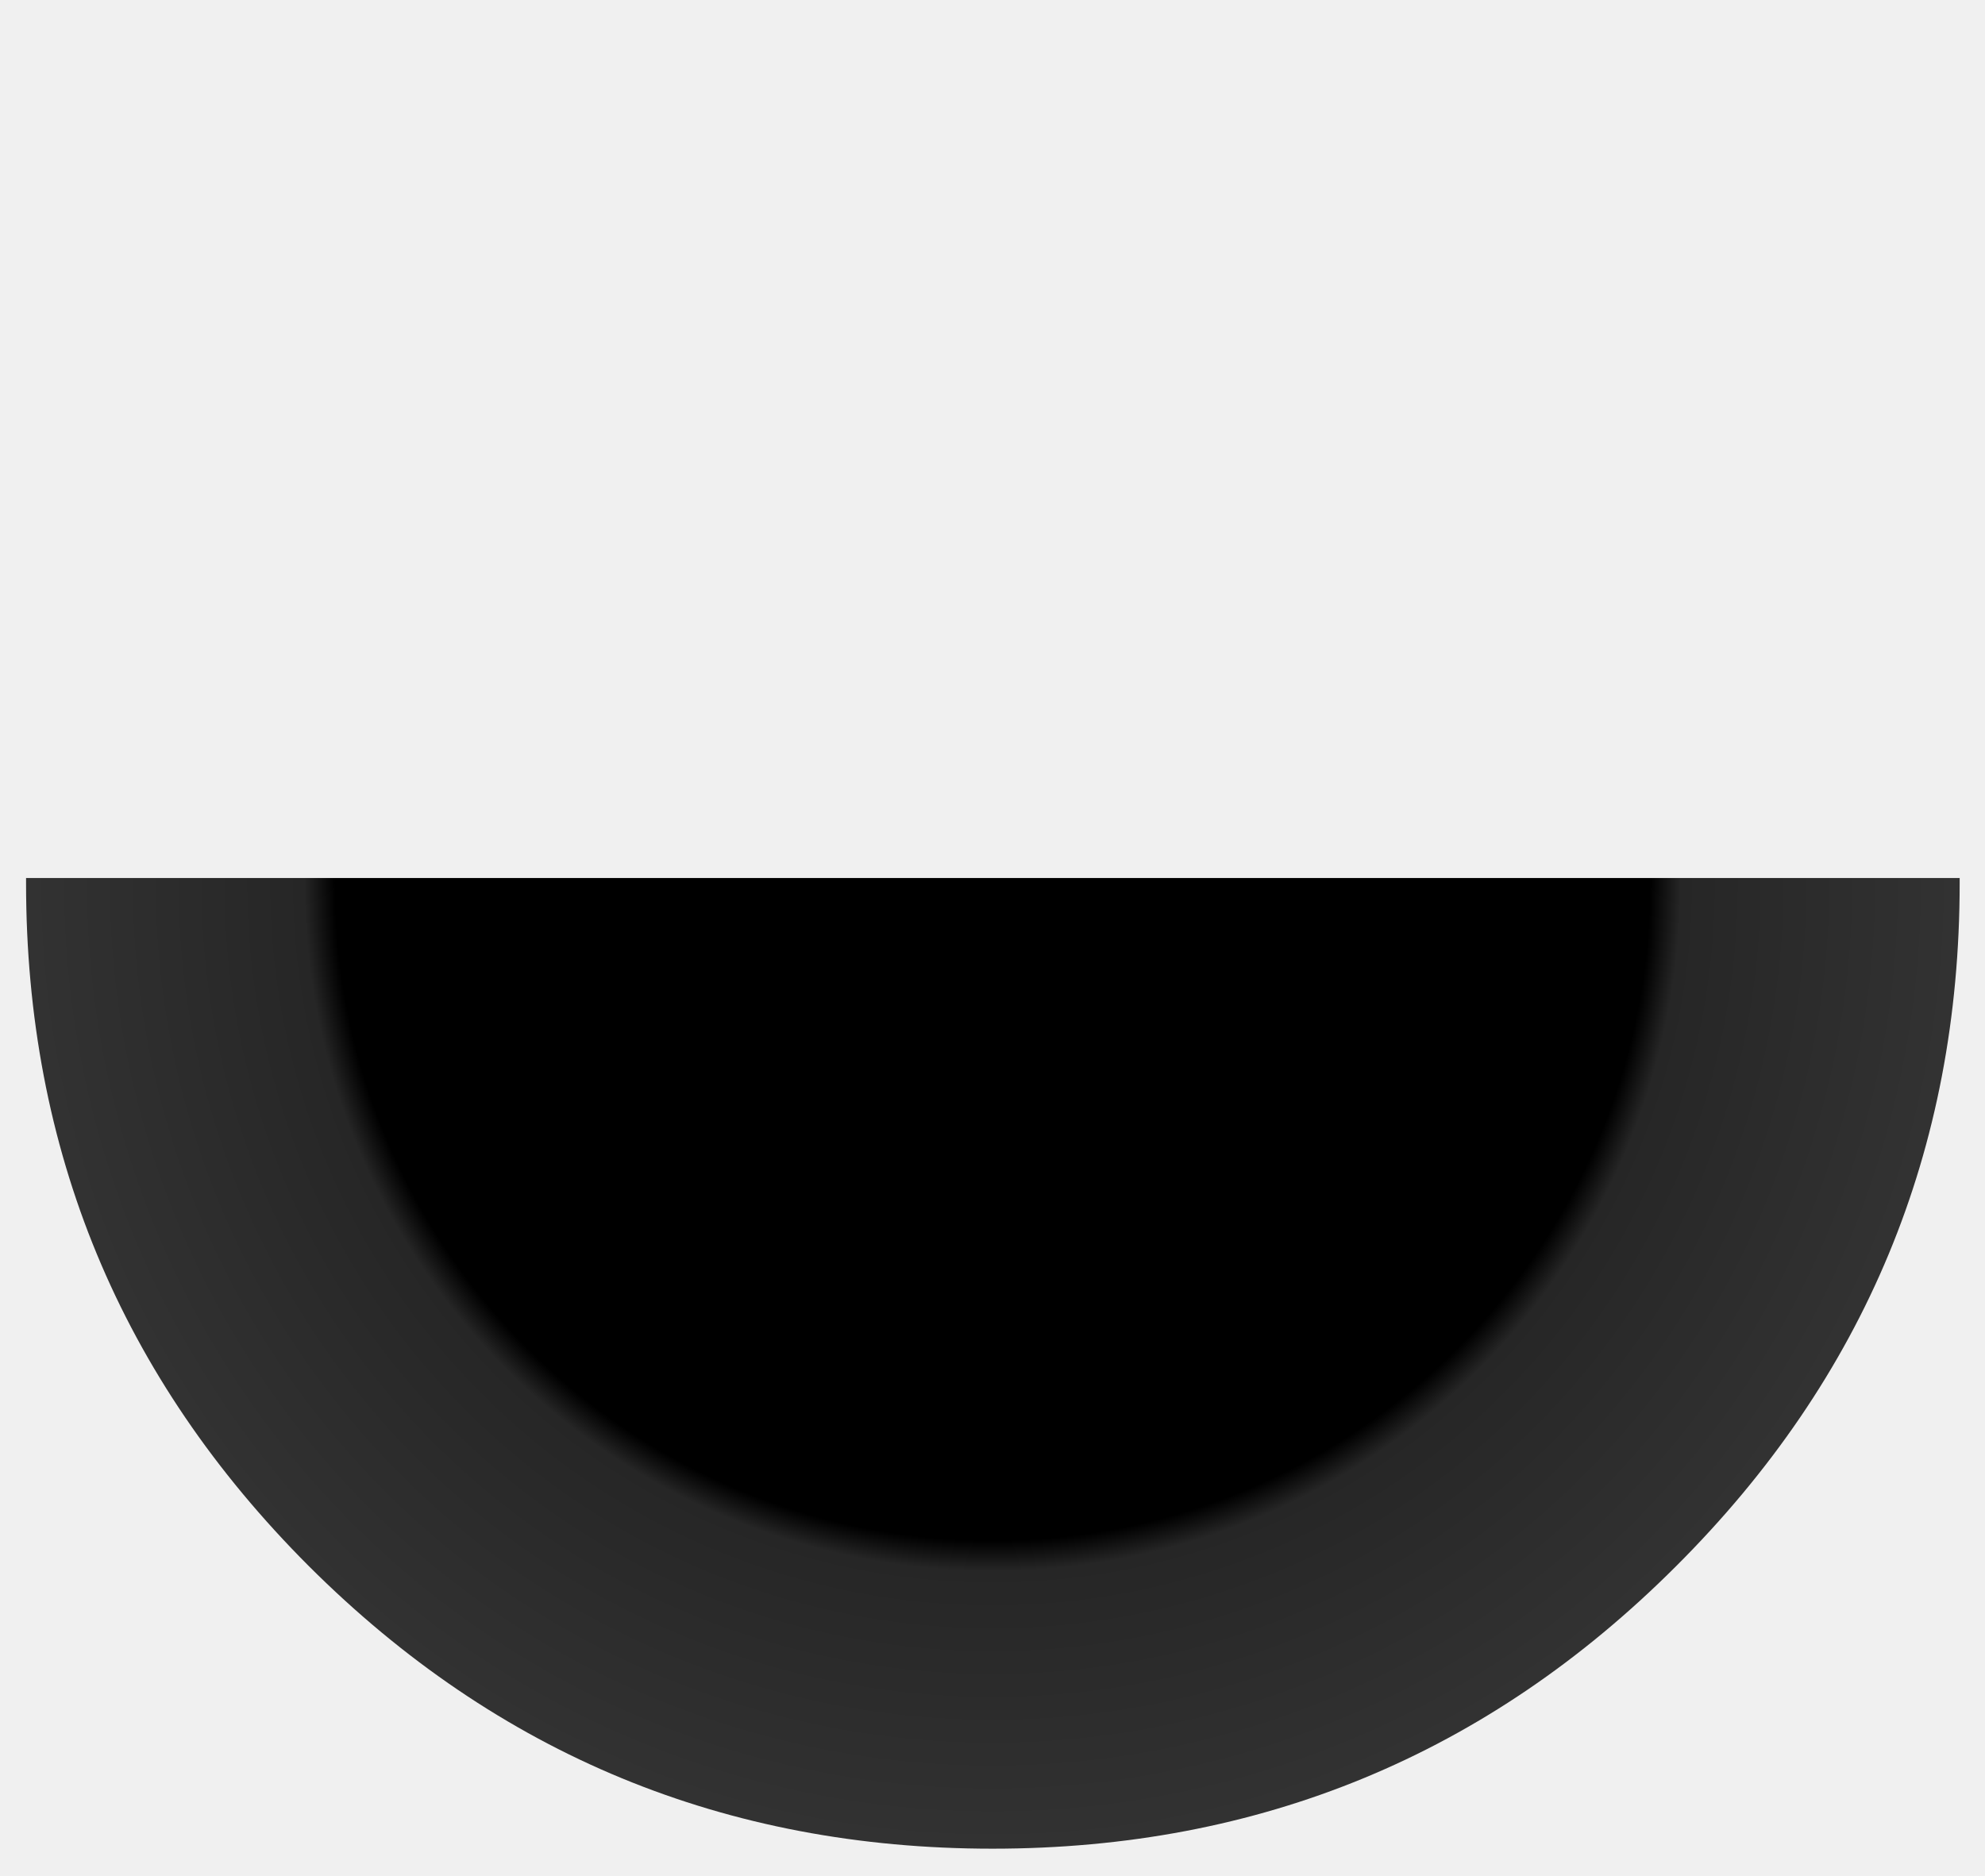
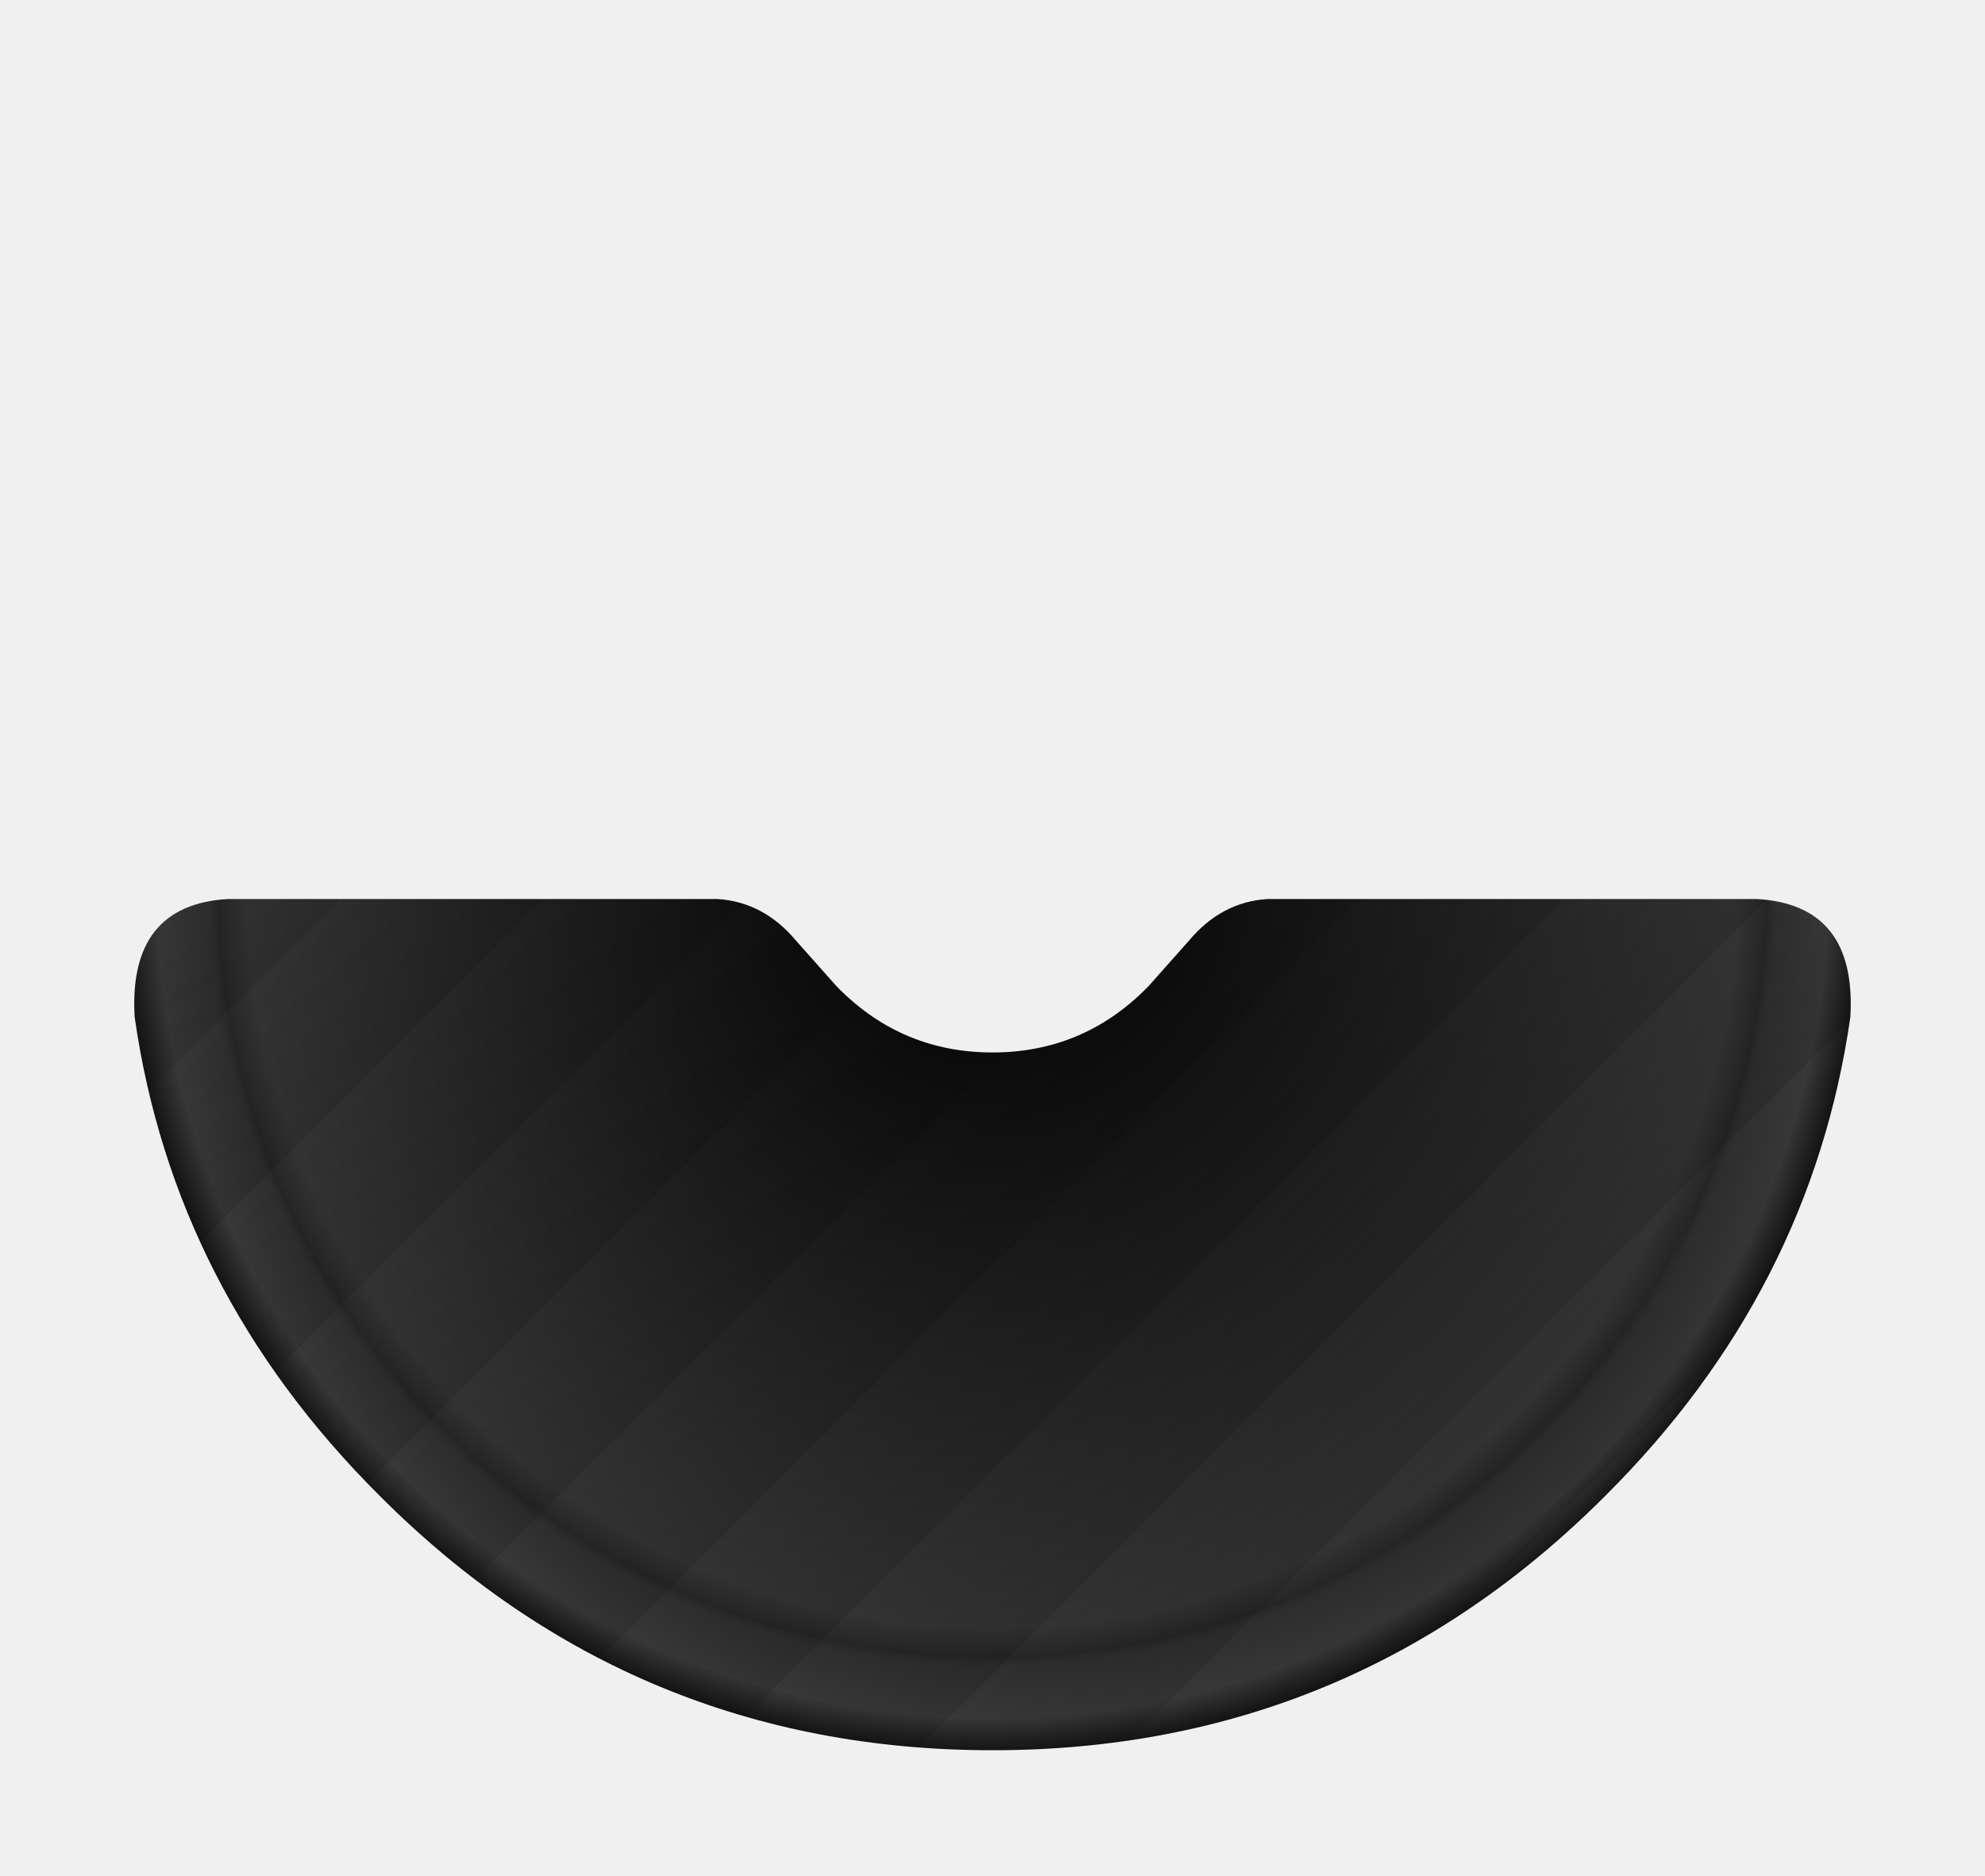
- <svg xmlns="http://www.w3.org/2000/svg" xmlns:xlink="http://www.w3.org/1999/xlink" height="129.55" width="137.1" viewBox="-68.55 -60.95 137.1 129.55">
-   <g>
-     <use height="67.05" transform="matrix(1.0, 0.0, 0.0, 1.0, 0.0, 0.0)" width="133.55" xlink:href="#shape0" />
-   </g>
+ <svg xmlns="http://www.w3.org/2000/svg" height="129.55" width="137.1" viewBox="-68.55 -60.95 137.1 129.55">
  <defs>
-     <g id="shape0">
-       <path d="M-66.75 0.05 L-66.75 -0.3 66.8 -0.3 66.8 0.05 Q66.8 27.7 47.2 47.25 27.7 66.75 0.0 66.75 -27.65 66.75 -47.2 47.25 -66.75 27.7 -66.75 0.05" fill="url(#gradient0)" fill-rule="evenodd" stroke="none" />
-     </g>
-     <radialGradient cx="0" cy="0" gradientTransform="matrix(0.0831, 0.0, 0.0, 0.0831, 0.0, 0.05)" gradientUnits="userSpaceOnUse" id="gradient0" r="819.2" spreadMethod="pad">
+     <mask id="face" maskUnits="userSpaceOnUse" x="-68.55" y="-60.95" width="137.1" height="129.55">
+       <path d="M42.35 42.35 Q56.55 28.2 59.25 9.3 59.7 1.55 52.8 1.15 L19.0 1.15 Q15.8 1.35 13.55 4.05 L10.75 7.2 10.6 7.35 Q6.2 11.75 0.0 11.75 -6.2 11.75 -10.6 7.35 L-10.75 7.2 -13.55 4.05 Q-15.8 1.35 -19.0 1.15 L-52.8 1.15 Q-59.7 1.55 -59.25 9.3 -56.55 28.2 -42.35 42.35 -24.8 59.95 0.0 59.95 24.8 59.95 42.35 42.35 Z" fill="white" />
+     </mask>
+     <radialGradient cx="0" cy="0" gradientTransform="matrix(0.0831, 0.0, 0.0, 0.0831, 0.0, 0.05)" gradientUnits="userSpaceOnUse" id="back" r="819.2" spreadMethod="pad">
      <stop offset="0.667" stop-color="#000000" />
      <stop offset="0.698" stop-color="#262626" />
      <stop offset="1.0" stop-color="#333333" />
    </radialGradient>
+     <radialGradient cx="0" cy="0" gradientTransform="matrix(0.0868, 0.0, 0.0, 0.0868, 0.0, 0.0)" gradientUnits="userSpaceOnUse" id="dial" r="819.2" spreadMethod="pad">
+       <stop offset="0.0" stop-color="#000000" />
+       <stop offset="0.796" stop-color="#333333" />
+       <stop offset="0.827" stop-color="#262626" />
+       <stop offset="0.847" stop-color="#000000" />
+       <stop offset="0.878" stop-color="#000000" stop-opacity="0.0" />
+     </radialGradient>
+     <radialGradient cx="0" cy="0" gradientTransform="matrix(0.0749, 0.0, 0.0, 0.0749, 0.0, 0.0)" gradientUnits="userSpaceOnUse" id="rim" r="819.2" spreadMethod="pad">
+       <stop offset="0.827" stop-color="#000000" />
+       <stop offset="0.882" stop-color="#2e2e2e" />
+       <stop offset="0.941" stop-color="#383838" />
+       <stop offset="1.0" stop-color="#000000" />
+     </radialGradient>
+     <linearGradient gradientTransform="matrix(0.0043, 0.0043, -0.029, 0.029, -0.1, 33.65)" gradientUnits="userSpaceOnUse" id="shine" spreadMethod="repeat" x1="-819.2" x2="819.2">
+       <stop offset="0.0" stop-color="#000000" stop-opacity="0.0" />
+       <stop offset="1.0" stop-color="#000000" stop-opacity="0.102" />
+     </linearGradient>
  </defs>
+   <g mask="url(#face)">
+     <rect x="-68.55" y="-60.95" width="137.1" height="129.55" fill="url(#back)" />
+     <g transform="scale(0.91)">
+       <path d="M0.0 -62.55 Q25.9 -62.55 44.2 -44.25 62.5 -25.9 62.5 0.0 62.5 25.9 44.2 44.2 25.9 62.55 0.0 62.55 -25.9 62.55 -44.2 44.2 -62.5 25.9 -62.5 0.0 -62.5 -25.9 -44.2 -44.25 -25.9 -62.55 0.0 -62.55" fill="url(#dial)" />
+     </g>
+     <path d="M0.0 -60.95 Q25.25 -60.95 43.1 -43.1 60.95 -25.25 60.95 0.0 60.95 25.25 43.1 43.1 25.25 60.95 0.0 60.95 -25.25 60.95 -43.1 43.1 -60.95 25.25 -60.95 0.0 -60.95 -25.25 -43.1 -43.1 -25.25 -60.95 0.0 -60.95 M37.8 -37.8 Q22.15 -53.4 0.0 -53.4 -22.15 -53.4 -37.8 -37.8 -53.4 -22.15 -53.4 0.0 -53.4 22.15 -37.8 37.8 -22.15 53.4 0.0 53.4 22.15 53.4 37.8 37.8 53.4 22.15 53.4 0.0 53.4 -22.15 37.8 -37.8" fill="url(#rim)" fill-rule="evenodd" />
+     <path d="M-0.05 0.05 L67.25 0.05 Q67.25 27.85 47.55 47.6 27.8 67.3 -0.05 67.3 -27.85 67.3 -47.6 47.6 -67.3 27.85 -67.3 0.05 L-0.05 0.05" fill="url(#shine)" />
+   </g>
</svg>
